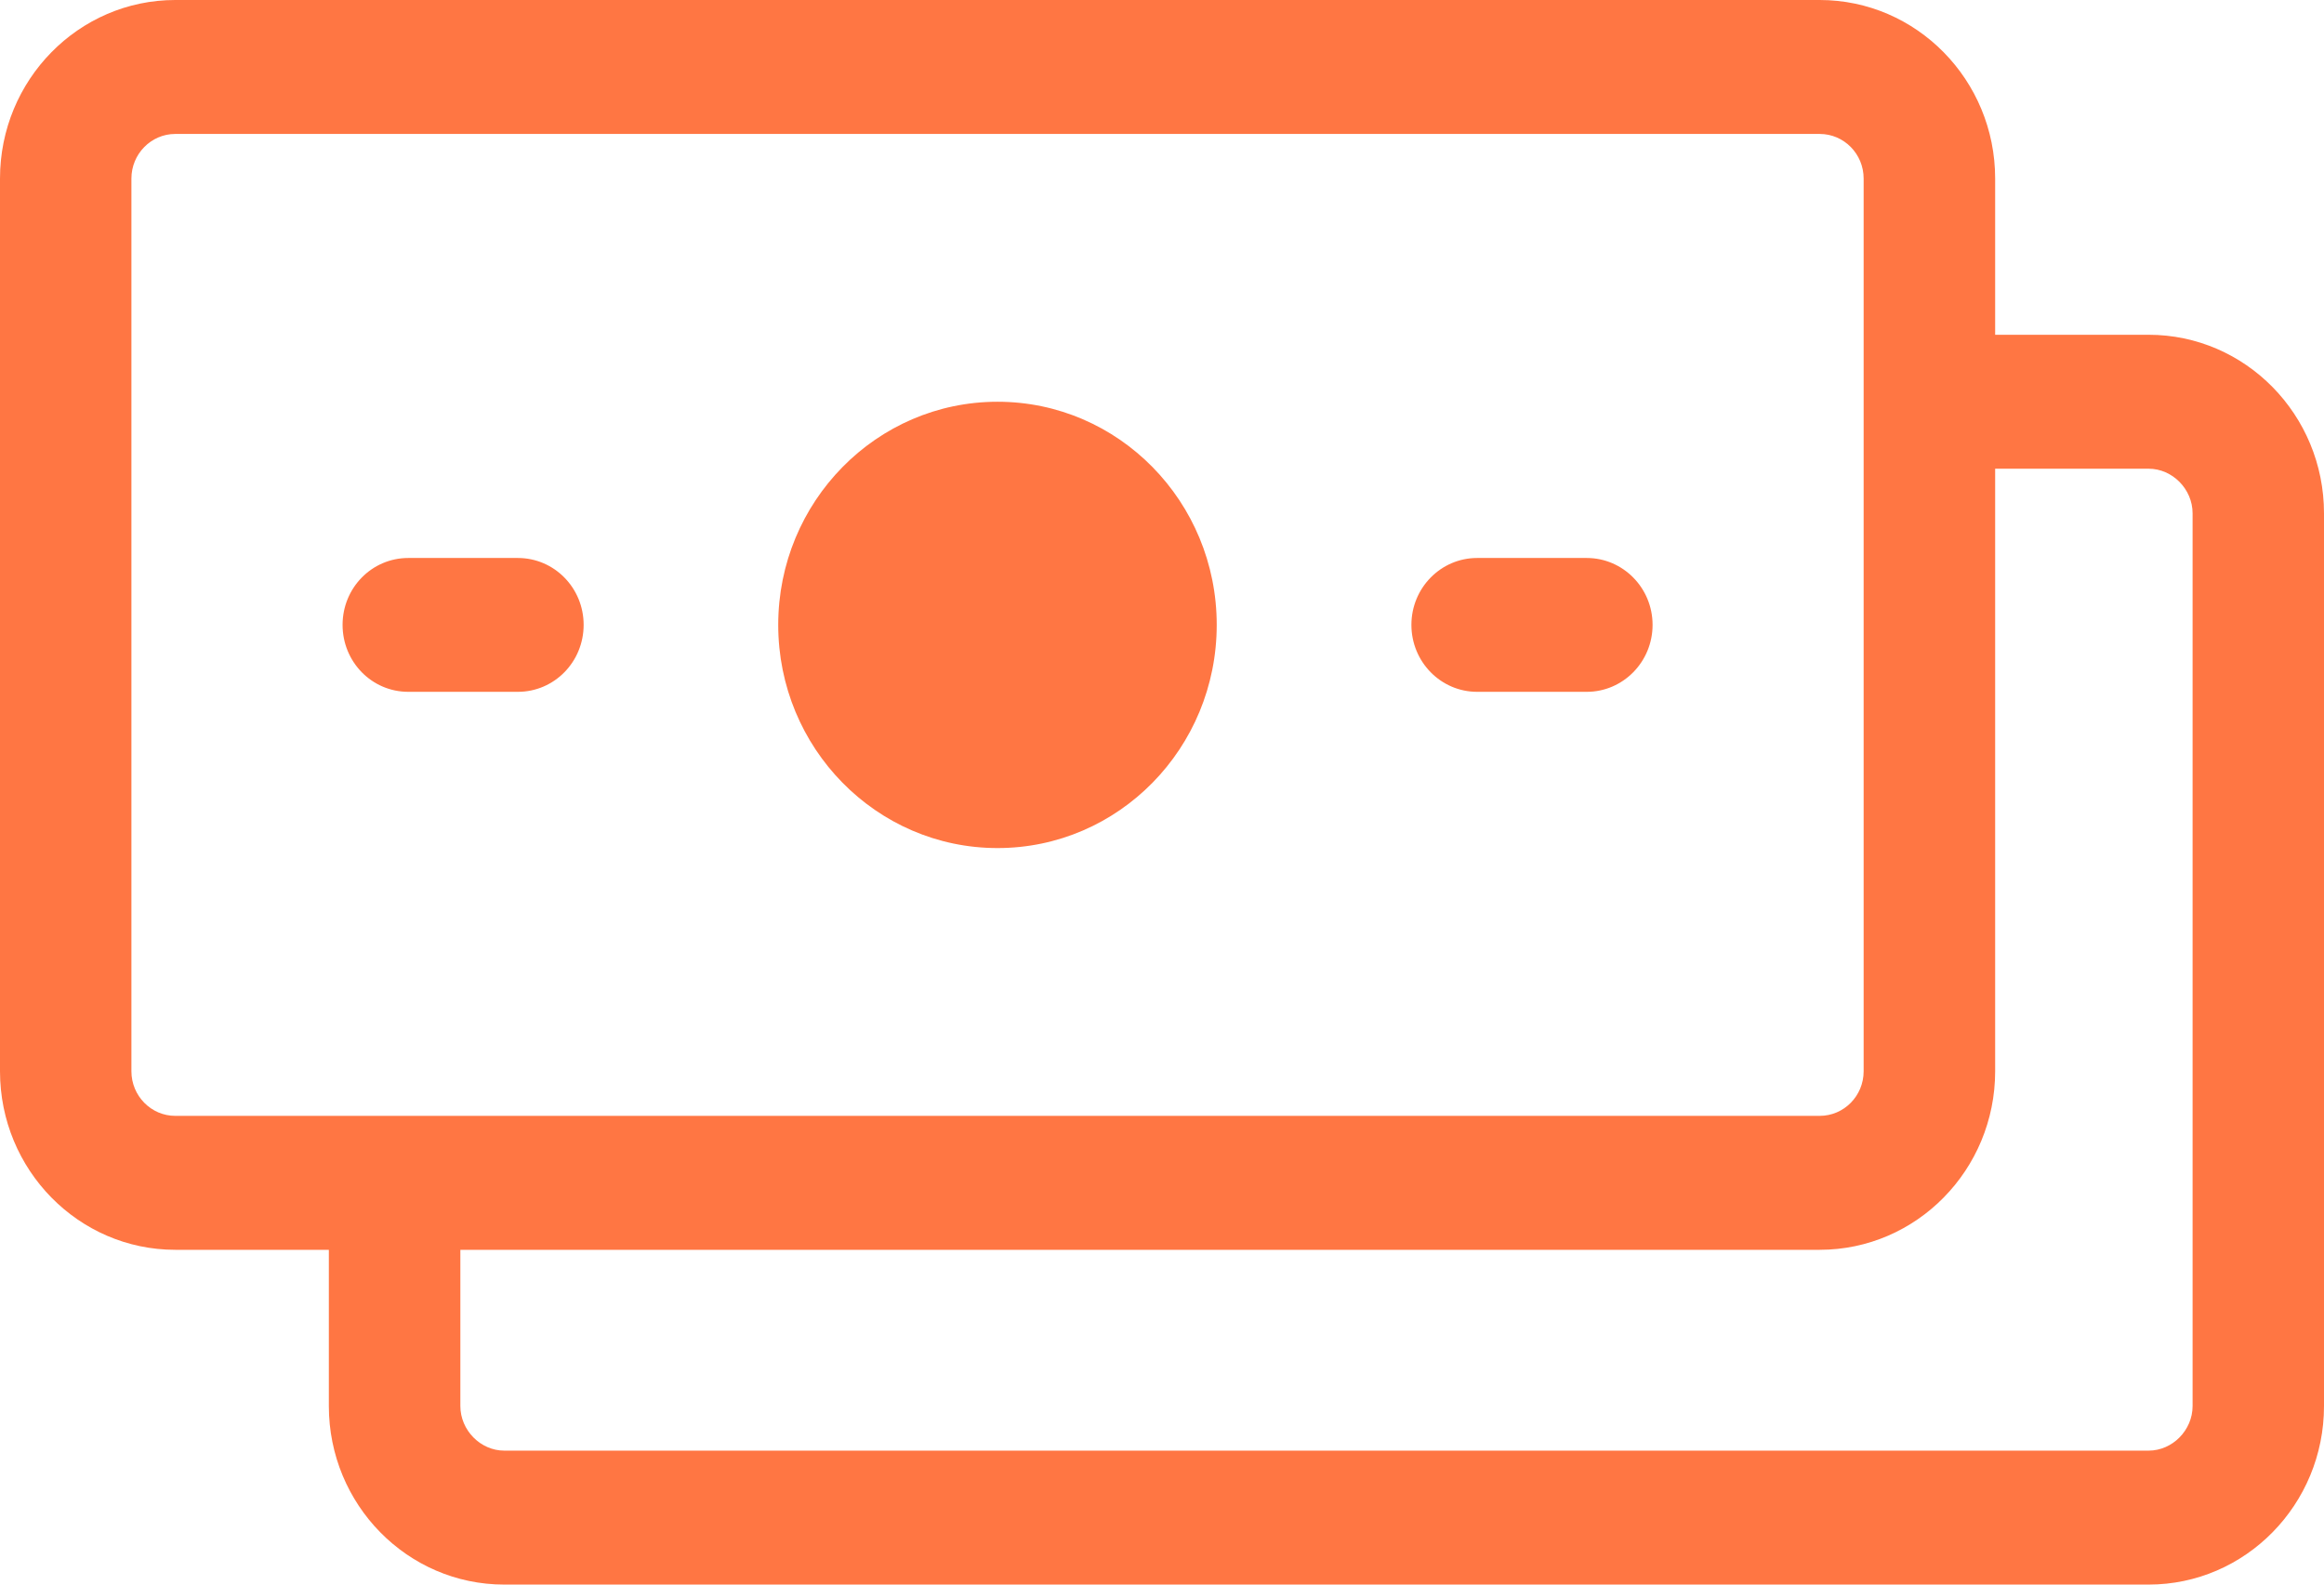
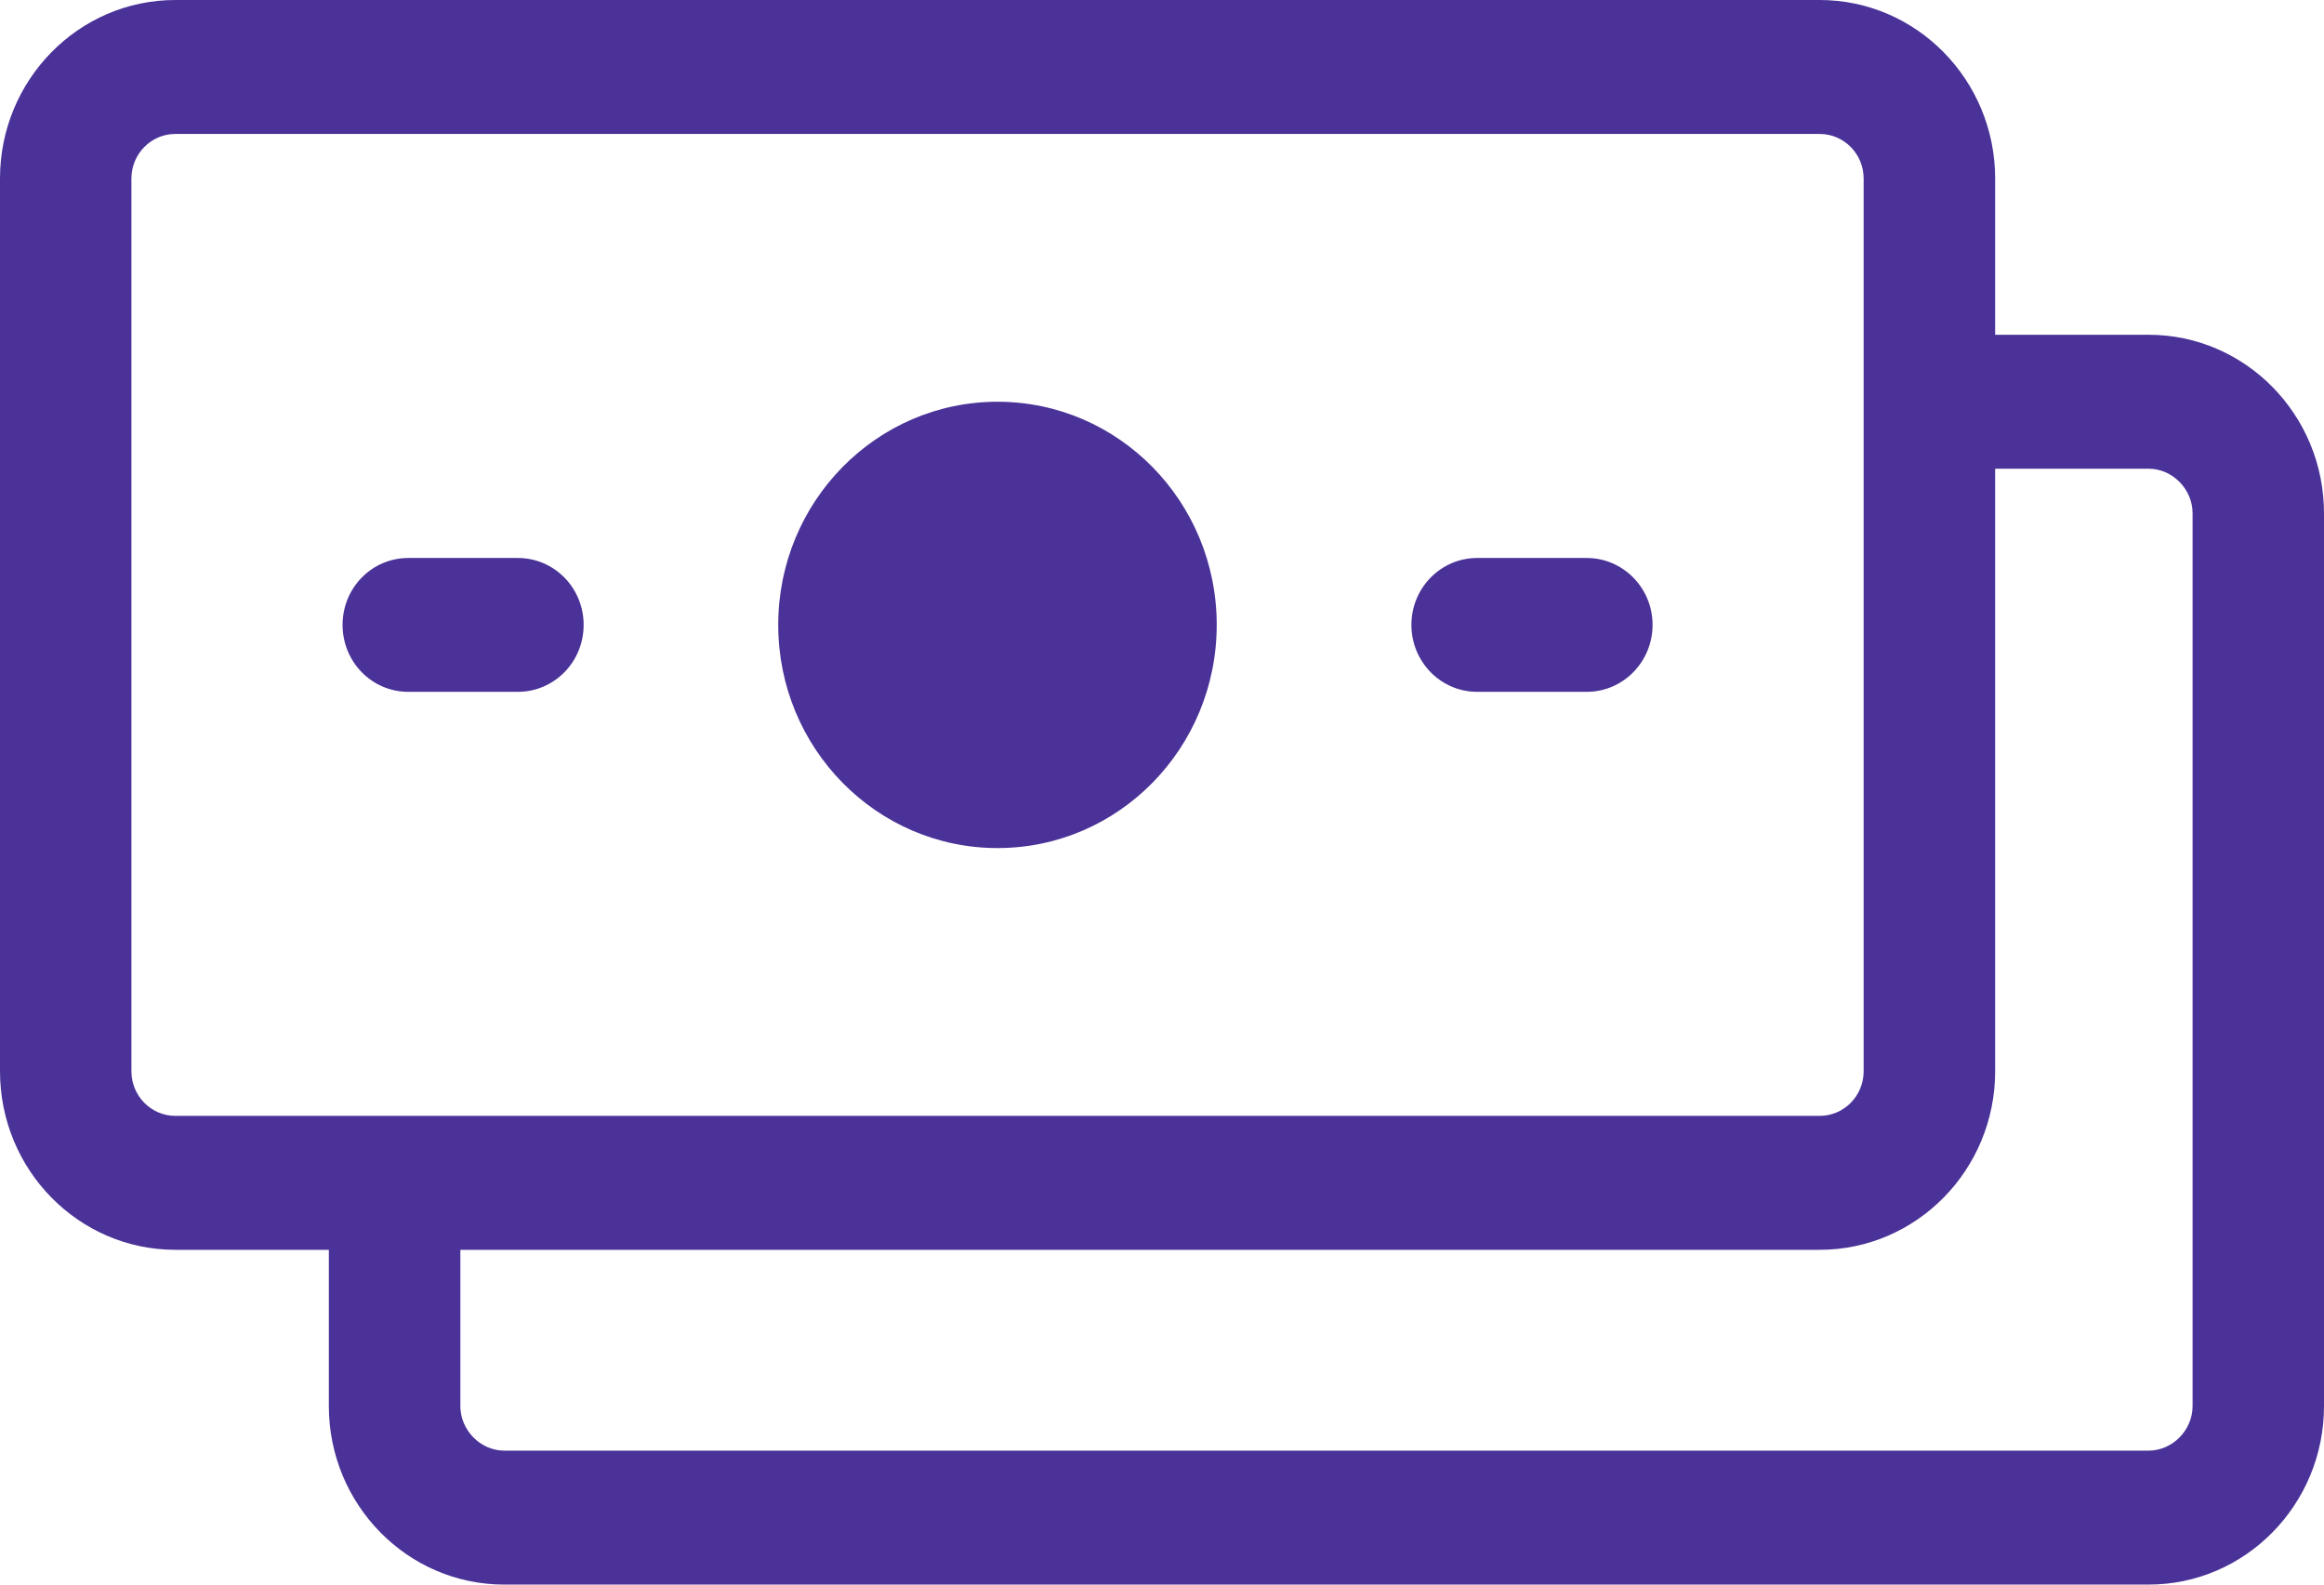
<svg xmlns="http://www.w3.org/2000/svg" width="22" height="15" viewBox="0 0 22 15" fill="none">
-   <path fill-rule="evenodd" clip-rule="evenodd" d="M15.644 5.915C15.644 6.266 15.364 6.549 15.021 6.549H13.983C13.64 6.549 13.361 6.266 13.361 5.915C13.361 5.565 13.64 5.282 13.983 5.282H15.021C15.364 5.282 15.644 5.565 15.644 5.915ZM5.525 5.915C5.525 6.266 5.247 6.549 4.902 6.549H3.865C3.52 6.549 3.243 6.266 3.243 5.915C3.243 5.565 3.52 5.282 3.865 5.282H4.902C5.247 5.282 5.525 5.565 5.525 5.915ZM11.518 5.915C11.518 7.082 10.59 8.028 9.443 8.028C8.297 8.028 7.367 7.082 7.367 5.915C7.367 4.749 8.297 3.803 9.443 3.803C10.59 3.803 11.518 4.749 11.518 5.915ZM20.756 13.31C20.756 13.539 20.565 13.732 20.34 13.732H4.773C4.549 13.732 4.358 13.539 4.358 13.31V11.831H17.226C18.142 11.831 18.887 11.074 18.887 10.141V4.437H20.34C20.565 4.437 20.756 4.63 20.756 4.859V13.31ZM1.659 10.563C1.431 10.563 1.244 10.374 1.244 10.141V1.69C1.244 1.457 1.431 1.268 1.659 1.268H17.226C17.456 1.268 17.642 1.457 17.642 1.69V10.141C17.642 10.374 17.456 10.563 17.226 10.563H1.659ZM20.34 3.169H18.887V1.69C18.887 0.757 18.142 0 17.226 0H1.659C0.744 0 0 0.757 0 1.69V10.141C0 11.074 0.744 11.831 1.659 11.831H3.113V13.31C3.113 14.243 3.857 15 4.773 15H20.34C21.255 15 22 14.243 22 13.31V4.859C22 3.926 21.255 3.169 20.34 3.169Z" fill="#FF7643" />
+   <path fill-rule="evenodd" clip-rule="evenodd" d="M15.644 5.915C15.644 6.266 15.364 6.549 15.021 6.549H13.983C13.64 6.549 13.361 6.266 13.361 5.915C13.361 5.565 13.64 5.282 13.983 5.282H15.021C15.364 5.282 15.644 5.565 15.644 5.915ZM5.525 5.915C5.525 6.266 5.247 6.549 4.902 6.549H3.865C3.52 6.549 3.243 6.266 3.243 5.915C3.243 5.565 3.52 5.282 3.865 5.282H4.902C5.247 5.282 5.525 5.565 5.525 5.915ZM11.518 5.915C11.518 7.082 10.59 8.028 9.443 8.028C8.297 8.028 7.367 7.082 7.367 5.915C7.367 4.749 8.297 3.803 9.443 3.803C10.59 3.803 11.518 4.749 11.518 5.915ZM20.756 13.31C20.756 13.539 20.565 13.732 20.34 13.732H4.773C4.549 13.732 4.358 13.539 4.358 13.31V11.831H17.226C18.142 11.831 18.887 11.074 18.887 10.141V4.437H20.34C20.565 4.437 20.756 4.63 20.756 4.859V13.31ZM1.659 10.563C1.431 10.563 1.244 10.374 1.244 10.141V1.69C1.244 1.457 1.431 1.268 1.659 1.268H17.226C17.456 1.268 17.642 1.457 17.642 1.69V10.141C17.642 10.374 17.456 10.563 17.226 10.563H1.659ZM20.34 3.169H18.887V1.69C18.887 0.757 18.142 0 17.226 0H1.659C0.744 0 0 0.757 0 1.69V10.141C0 11.074 0.744 11.831 1.659 11.831H3.113V13.31C3.113 14.243 3.857 15 4.773 15H20.34C21.255 15 22 14.243 22 13.31V4.859C22 3.926 21.255 3.169 20.34 3.169Z" fill="#4A3298" />
</svg>
